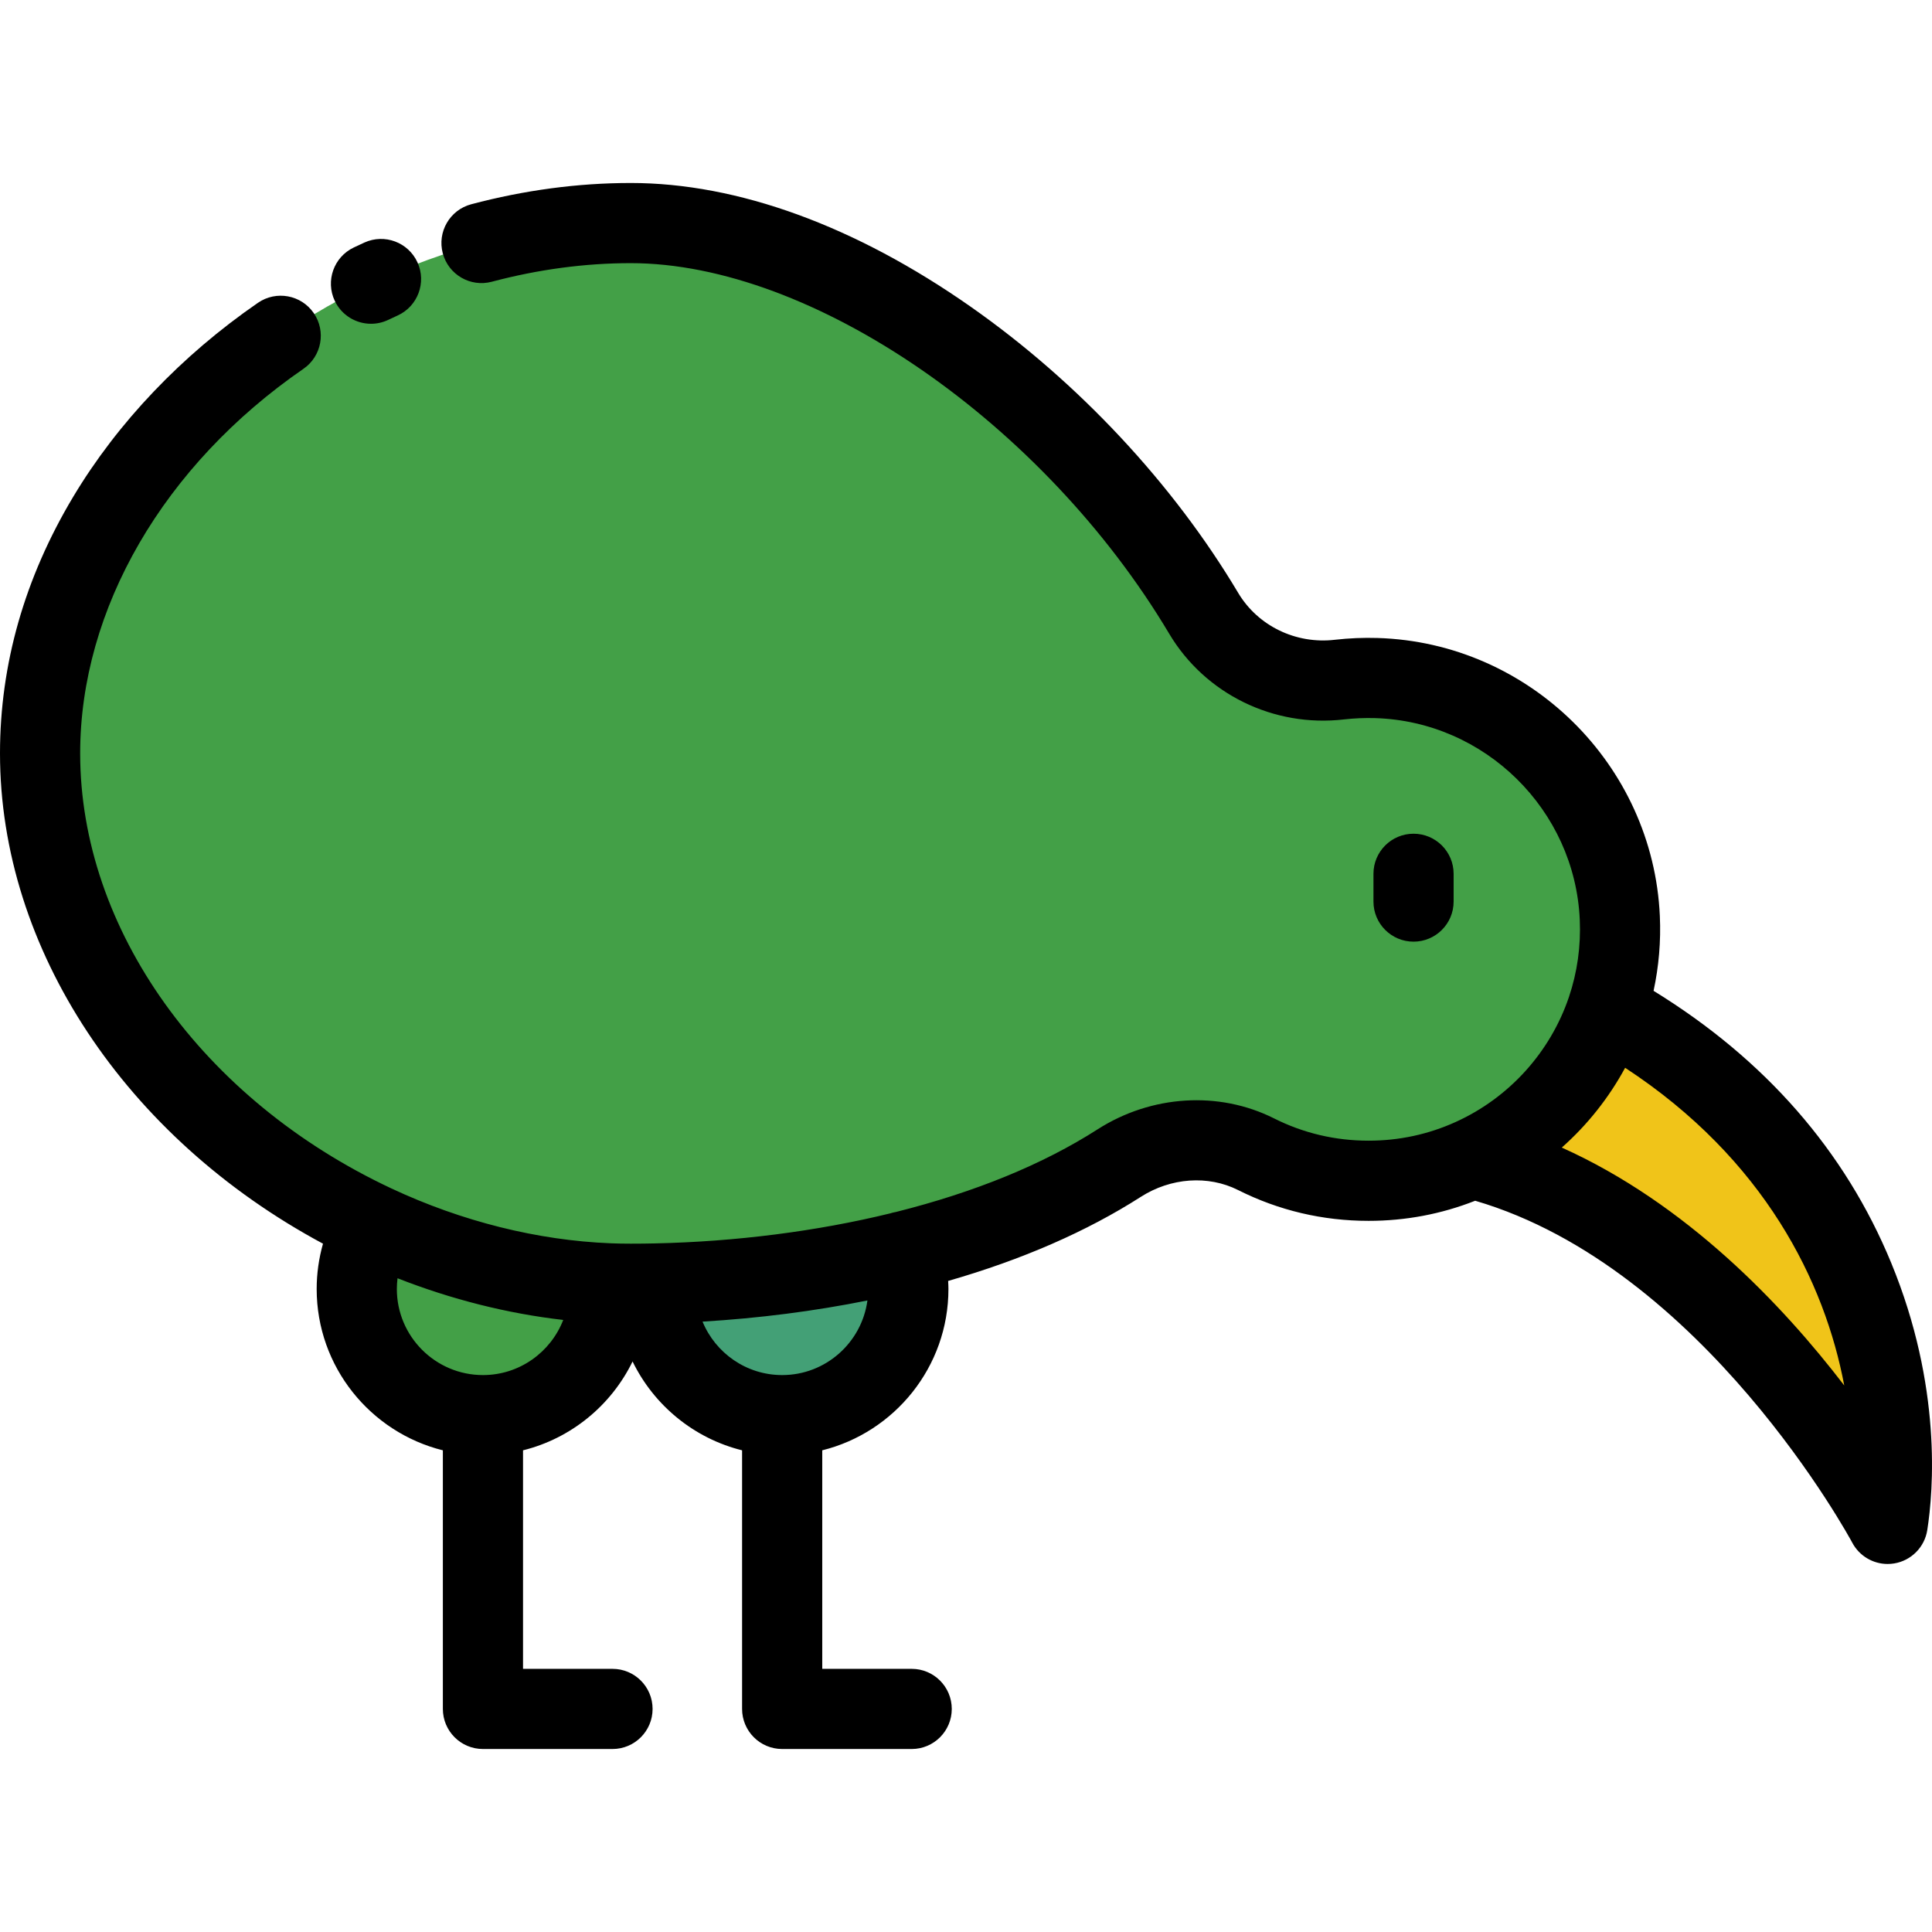
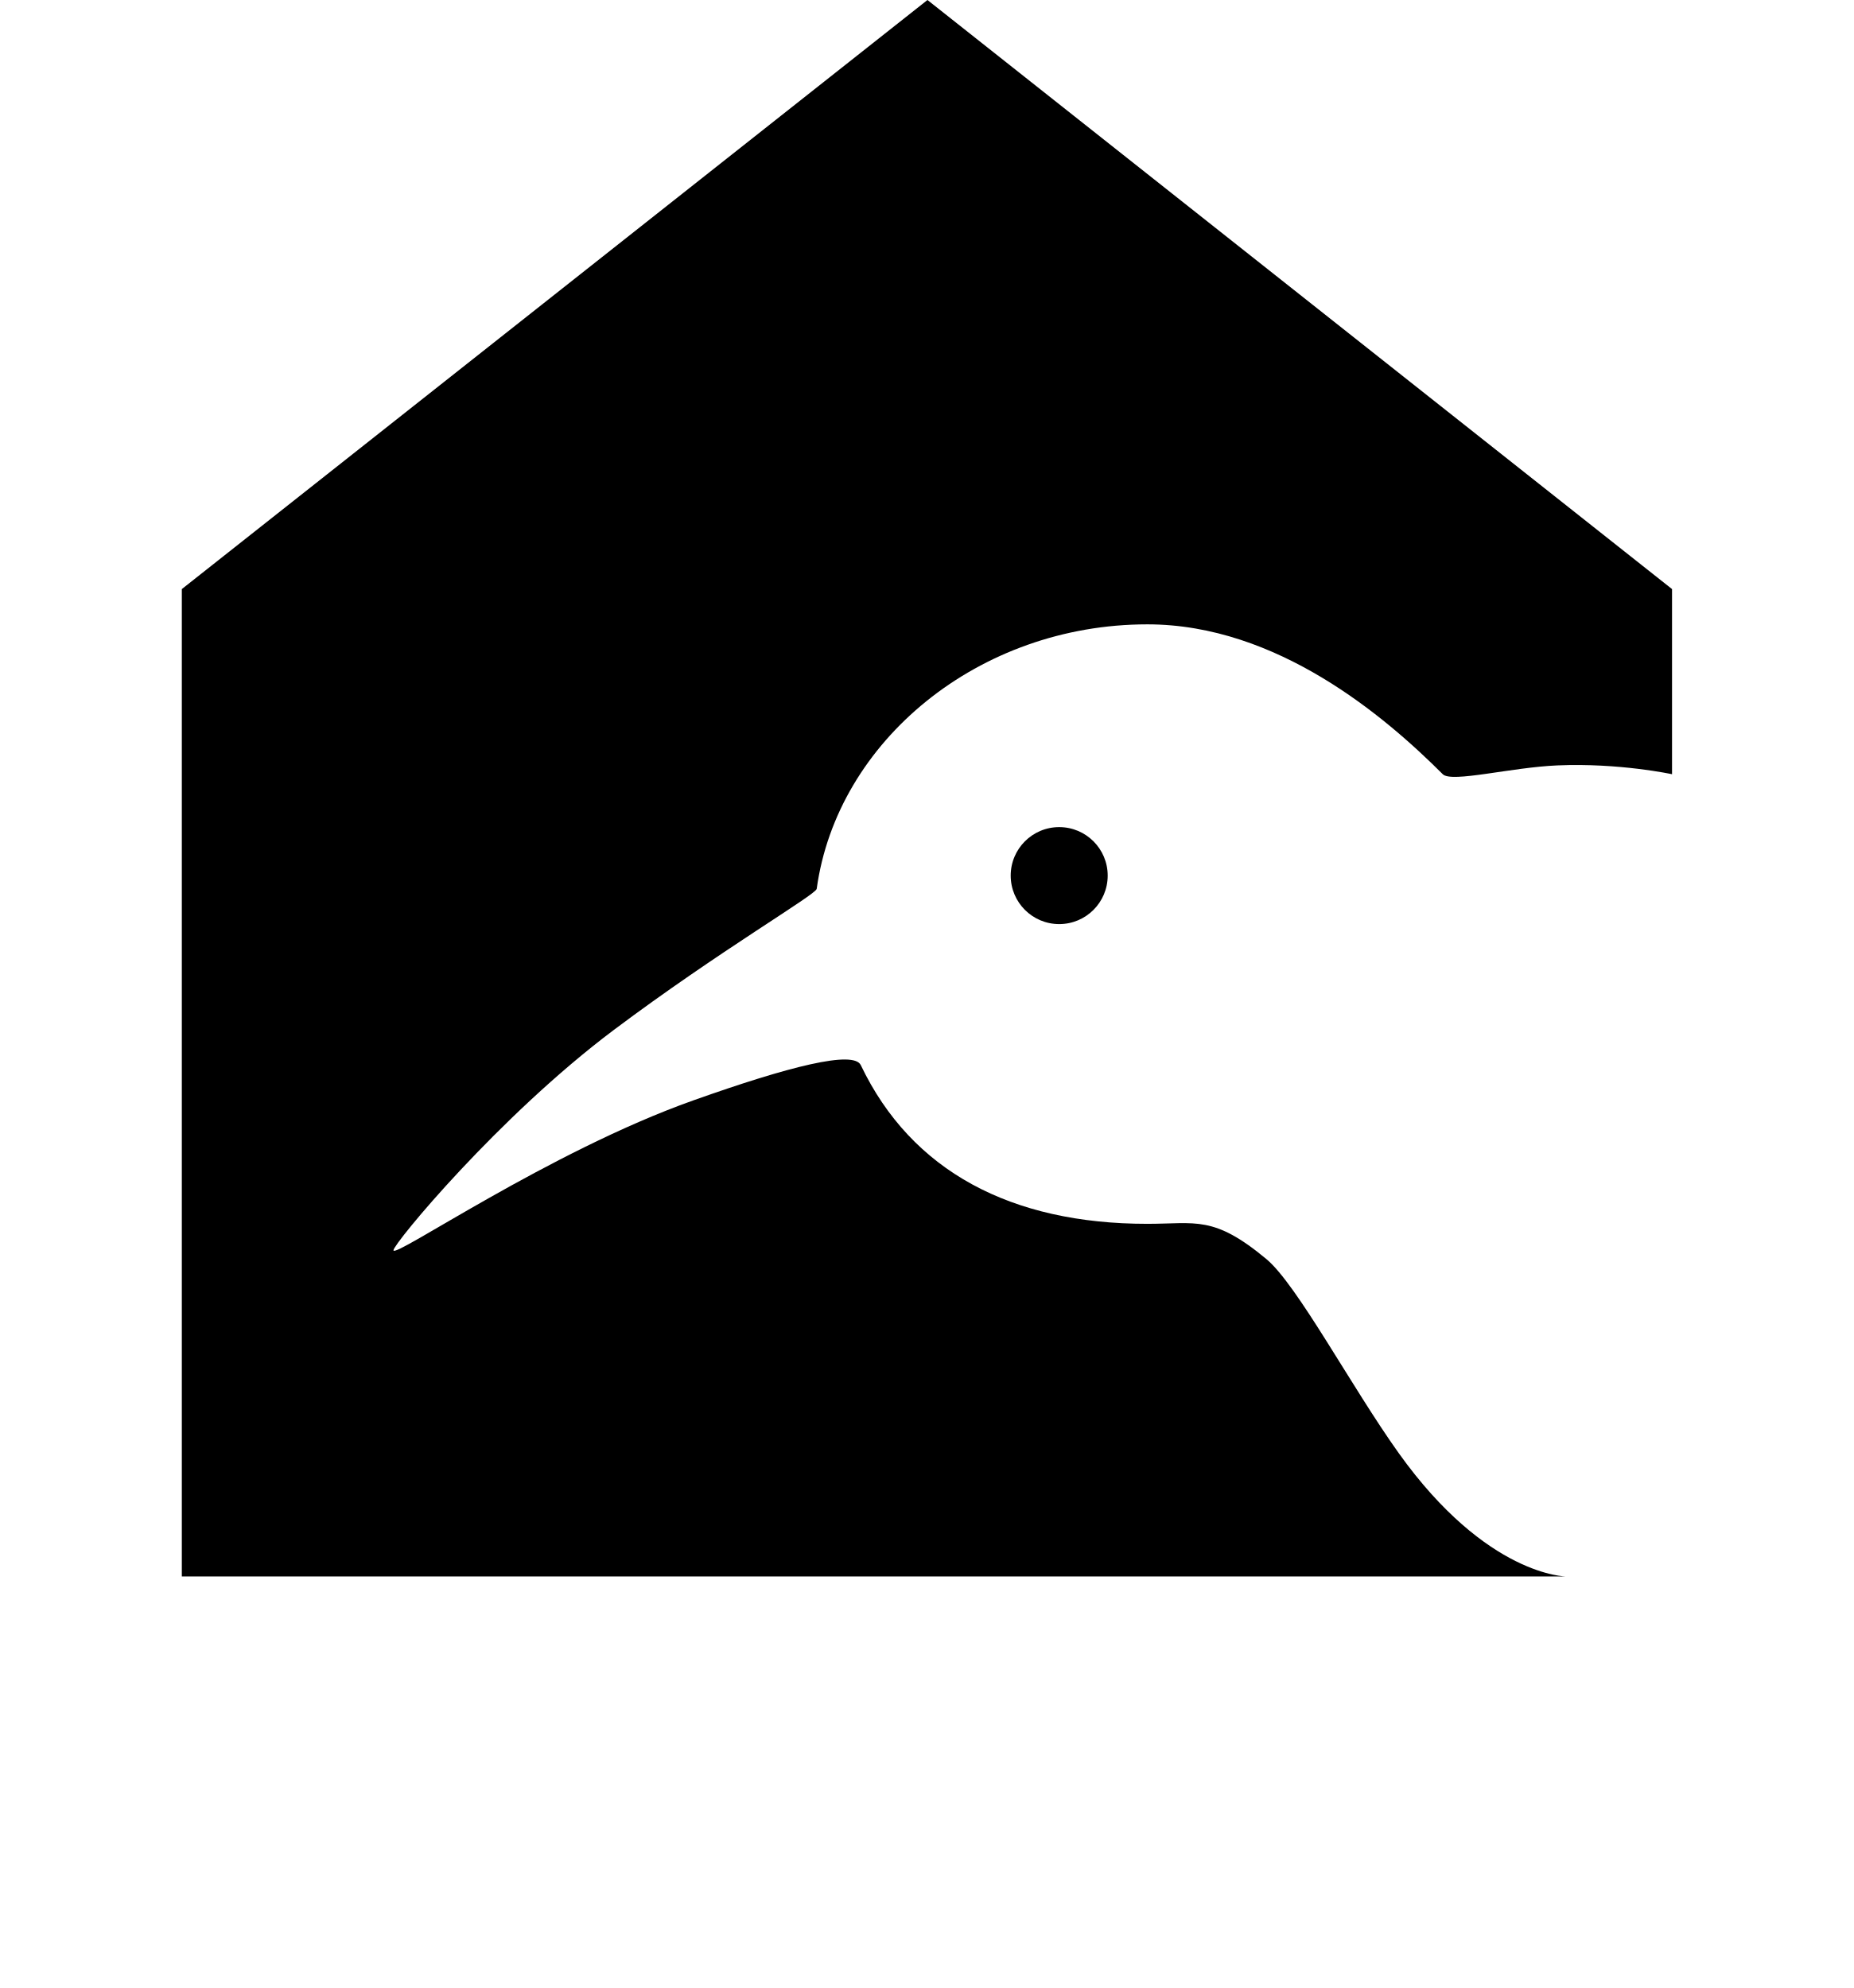
- <svg xmlns="http://www.w3.org/2000/svg" height="800px" width="800px" version="1.1" id="Layer_1" viewBox="0 0 511.998 511.998" xml:space="preserve">
-   <path style="fill:#F0C419;" d="M425.843,267.632c70.601,39.356,79.32,104.804,74.41,136.214c0,0-42.061-79.475-110.046-96.858  C406.904,299.418,419.917,285.158,425.843,267.632z" />
-   <path style="fill:#43A047;" d="M239.236,331.689c-21.389,5.297-43.959,7.98-65.37,8.443c-2.252,0.055-4.492,0.078-6.71,0.078  c-1.921,0-3.829-0.033-5.75-0.11c-21.334-0.85-42.634-6.368-62.202-15.54c-49.876-23.376-88.581-70.535-88.581-124.901  c0-77.621,78.912-140.541,156.533-140.541c54.72,0,118.799,47.944,151.842,103.425c7.427,12.46,21.554,19.237,35.969,17.559  c3.201-0.364,6.479-0.508,9.812-0.408c34.589,1.048,62.941,28.96,64.487,63.538c0.387,8.565-0.85,16.787-3.422,24.402  c-5.926,17.526-18.939,31.786-35.637,39.356c-8.377,3.808-17.692,5.926-27.504,5.926c-10.728,0-20.87-2.527-29.843-7.042  c-11.567-5.805-25.34-4.624-36.244,2.351C280.105,318.798,260.238,326.49,239.236,331.689z" />
-   <g>
-     <path style="fill:#43a076;" d="M239.236,331.689c0.971,3.135,1.49,6.446,1.49,9.9c0,18.476-14.966,33.441-33.441,33.441   s-33.441-14.966-33.441-33.441c0-0.463,0.011-0.916,0.022-1.368v-0.089C195.276,339.669,217.846,336.987,239.236,331.689z" />
-     <path style="fill:#43A047;" d="M161.406,340.099c0.022,0.497,0.033,0.993,0.033,1.49c0,18.476-14.977,33.441-33.452,33.441   c-18.464,0-33.441-14.966-33.441-33.441c0-6.213,1.7-12.041,4.658-17.03C118.77,333.731,140.071,339.249,161.406,340.099z" />
+ <svg xmlns="http://www.w3.org/2000/svg" id="Layer_2" data-name="Layer 2" viewBox="0 0 210.23 225.5">
+   <g id="Layer_2-2" data-name="Layer 2">
+     <circle class="cls-4" cx="120.12" cy="99.32" r="5.5" />
+     <path class="cls-4" d="M20.62,66.82v112h157s-9,0-19-14c-5.36-7.5-11.51-19.09-15-22-6-5-8-4-13.5-4-15.42,0-26.74-5.94-32.5-18-.81-1.7-8.06.11-19,4-16.38,5.82-34,18-34,17,0-.74,11.94-15.2,25-25,12-9,22.91-15.33,23-16,2.31-16.77,18.38-30,37.5-30,14.72,0,26.98,10.48,33.5,17,1,1,7.74-.78,13-1,7.02-.3,13,1,13,1v-21L105.18,0,20.62,66.82Z" />
  </g>
-   <path d="M85.596,329.588c-1.098,3.887-1.674,7.922-1.674,12c0,20.635,14.26,37.995,33.441,42.761v68.532  c0,5.866,4.756,10.622,10.622,10.622h34.335c5.867,0,10.622-4.757,10.622-10.622c0-5.866-4.756-10.622-10.622-10.622h-23.713v-57.91  c12.784-3.175,23.382-11.94,29.031-23.544c5.648,11.603,16.242,20.368,29.022,23.544v68.532c0,5.866,4.756,10.622,10.622,10.622  h34.324c5.867,0,10.622-4.757,10.622-10.622c0-5.866-4.756-10.622-10.622-10.622h-23.702v-57.91  c19.181-4.766,33.441-22.127,33.441-42.761c0-0.712-0.044-1.418-0.078-2.127c19.573-5.625,36.722-13.102,51.069-22.288  c7.96-5.091,17.829-5.784,25.747-1.809c10.784,5.424,22.43,8.174,34.617,8.174c9.787,0,19.267-1.794,28.236-5.33  c60.598,17.74,99.536,89.874,99.926,90.607c1.861,3.518,5.499,5.654,9.385,5.654c0.582,0,1.17-0.049,1.757-0.147  c4.512-0.756,8.034-4.316,8.741-8.836c1.623-10.38,3.941-38.061-9.561-70.817c-12.239-29.69-33.407-53.906-62.971-72.091  c1.393-6.475,1.964-13.11,1.661-19.824c-1.792-40.1-34.638-72.465-74.786-73.681c-3.781-0.118-7.591,0.047-11.353,0.475  c-10.337,1.204-20.392-3.683-25.614-12.444c-17.231-28.93-42.383-55.842-70.821-75.78c-30.638-21.479-61.81-32.831-90.147-32.831  c-13.969,0-28.192,1.897-42.275,5.638c-5.67,1.506-9.045,7.324-7.54,12.993c1.506,5.669,7.325,9.049,12.993,7.54  c12.305-3.269,24.693-4.927,36.822-4.927c48.005,0,109.36,42.233,142.717,98.24c9.503,15.942,27.688,24.845,46.294,22.675  c2.735-0.31,5.528-0.425,8.289-0.345c29.093,0.883,52.899,24.336,54.197,53.4c0.317,7.031-0.65,13.938-2.872,20.521  c-4.95,14.637-15.87,26.695-29.971,33.088c-7.262,3.3-15.036,4.976-23.107,4.976c-8.84,0-17.275-1.987-25.078-5.913  c-14.587-7.324-32.493-6.213-46.738,2.899c-14.49,9.28-32.472,16.644-53.446,21.905c-0.524,0.088-1.035,0.21-1.53,0.373  c-19.392,4.738-40.901,7.493-62.305,7.956c-2.028,0.05-4.139,0.073-6.451,0.073c-1.876,0-3.618-0.033-5.328-0.102  c-19.365-0.771-39.462-5.8-58.117-14.543c-50.093-23.48-82.462-68.732-82.462-115.284c0-38.28,22.122-76.38,59.176-101.92  c4.83-3.329,6.047-9.944,2.718-14.774c-3.329-4.831-9.946-6.046-14.775-2.718c-20.252,13.958-37.185,31.738-48.97,51.419  C6.526,153.161,0,176.037,0,199.658C0,251.467,33.288,301.512,85.596,329.588z M488.743,367.162  c-16.368-21.37-41.872-48.222-74.854-63.045c6.77-6,12.461-13.16,16.785-21.142C467.695,307.22,483.595,339.829,488.743,367.162z   M127.986,364.407c-12.582,0-22.818-10.237-22.818-22.818c0-0.953,0.066-1.901,0.183-2.84c14.304,5.618,29.176,9.362,43.912,11.048  C145.955,358.33,137.677,364.407,127.986,364.407z M207.284,364.407c-9.521,0-17.69-5.866-21.105-14.17  c14.89-0.88,29.665-2.774,43.696-5.599C228.376,355.78,218.83,364.407,207.284,364.407z" />
-   <path d="M96.566,64.279c-0.941,0.428-1.879,0.864-2.812,1.309c-5.297,2.519-7.55,8.857-5.031,14.154  c1.82,3.826,5.629,6.062,9.601,6.062c1.529,0,3.083-0.331,4.555-1.031c0.829-0.394,1.66-0.782,2.496-1.163  c5.339-2.431,7.695-8.732,5.262-14.071C108.204,64.202,101.905,61.845,96.566,64.279z" />
-   <path d="M385.223,238.926v-7.361c0-5.866-4.756-10.622-10.622-10.622c-5.867,0-10.622,4.757-10.622,10.622v7.361  c0,5.866,4.756,10.622,10.622,10.622C380.467,249.549,385.223,244.792,385.223,238.926z" />
</svg>
